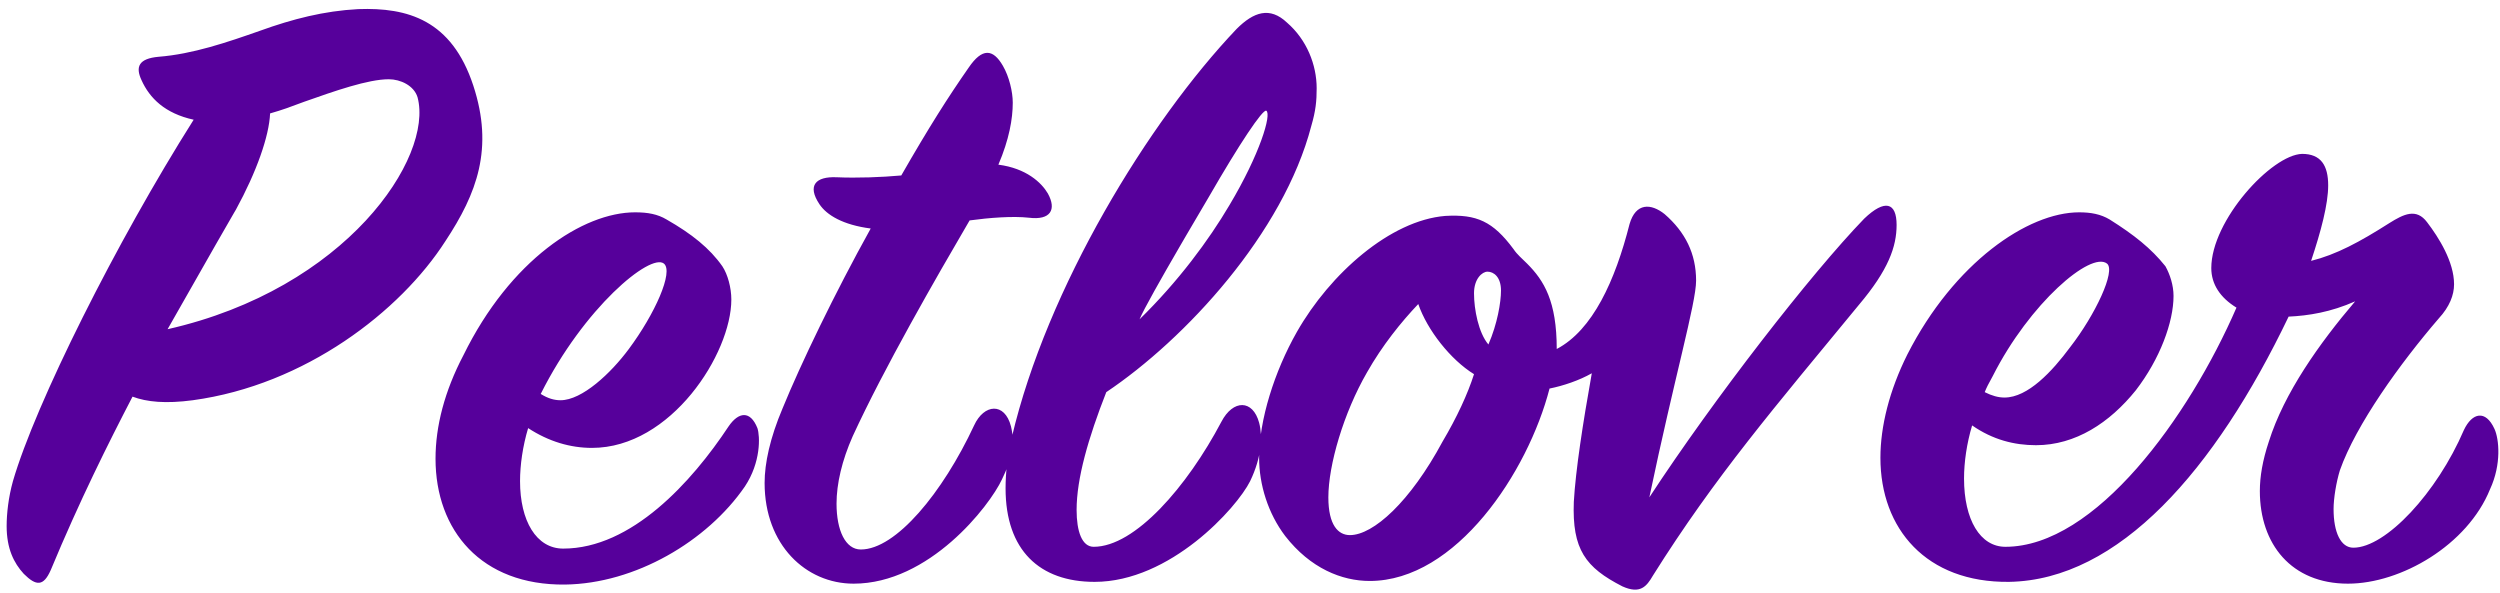
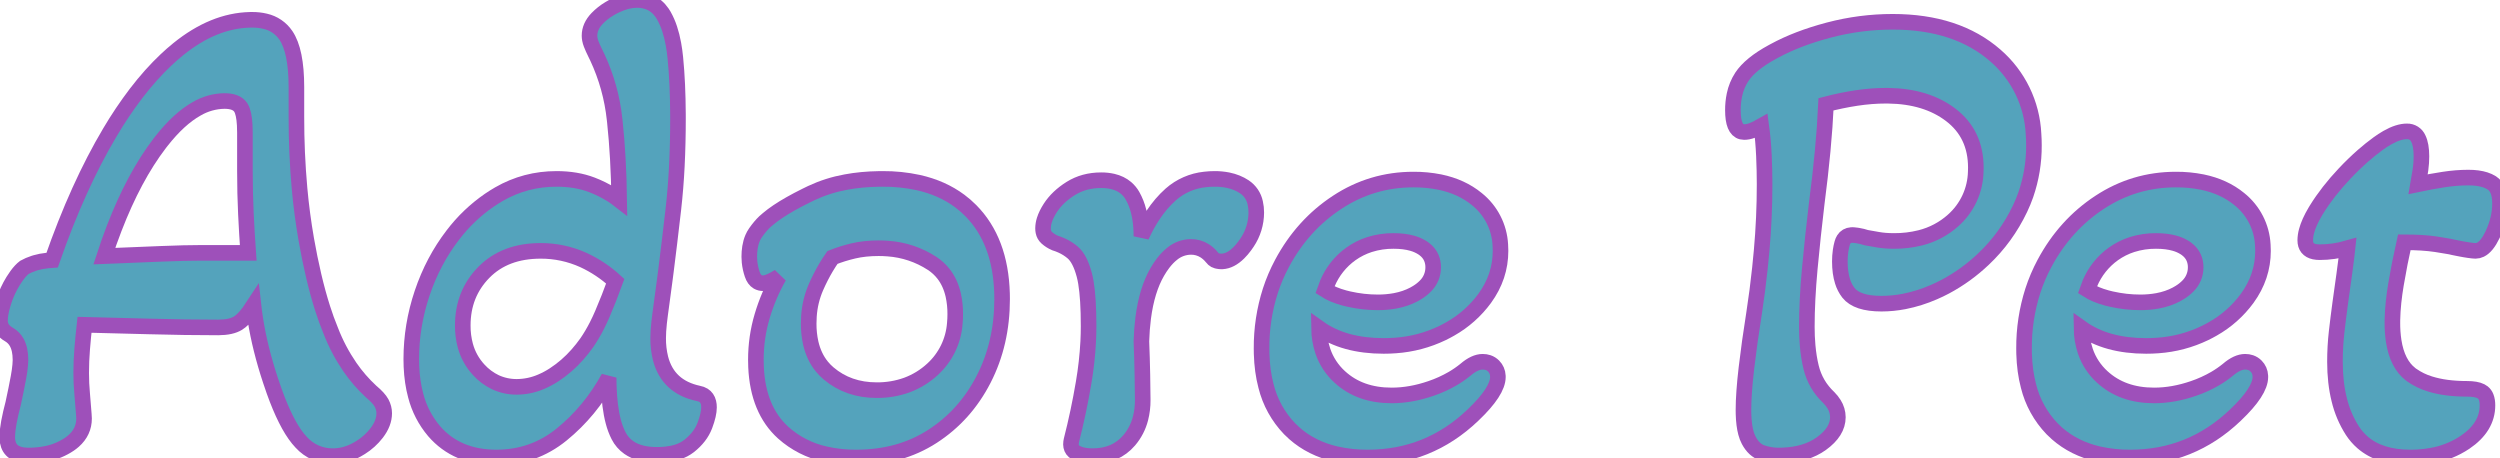
- <svg xmlns="http://www.w3.org/2000/svg" width="114" height="27" viewBox="0 0 114 27" fill="none">
-   <path d="M2.312 26C3.624 22.843 4.936 20.219 6.043 18.087C6.699 18.333 7.56 18.415 8.79 18.251C13.915 17.554 18.261 14.192 20.311 10.994C21.746 8.821 22.525 6.771 21.582 3.901C20.598 0.908 18.589 0.334 16.334 0.416C14.776 0.498 13.341 0.867 11.865 1.4C10.348 1.933 8.79 2.466 7.232 2.589C6.33 2.671 6.166 3.04 6.453 3.655C6.822 4.475 7.519 5.172 8.831 5.459C5.305 11.035 1.615 18.415 0.59 21.941C0.385 22.679 0.303 23.417 0.303 23.991C0.303 25.016 0.631 25.672 1.082 26.164C1.656 26.738 1.984 26.738 2.312 26ZM7.642 15.012C9.812 11.205 10.321 10.297 10.678 9.694L10.758 9.559C11.701 7.837 12.275 6.197 12.316 5.172C12.89 5.008 13.218 4.885 13.874 4.639C15.268 4.147 16.785 3.614 17.728 3.614C18.261 3.614 18.876 3.901 19.04 4.434C19.778 7.181 15.801 13.167 7.642 15.012ZM25.764 26.656C28.962 26.615 32.242 24.688 33.964 22.187C34.702 21.08 34.661 19.891 34.538 19.522C34.21 18.702 33.677 18.784 33.226 19.44C31.545 21.982 28.798 25.016 25.682 25.016C24.452 25.016 23.714 23.745 23.714 21.941C23.714 21.203 23.837 20.342 24.083 19.522C25.026 20.137 26.01 20.424 26.994 20.424C30.602 20.424 33.349 16.119 33.349 13.659C33.349 13.126 33.185 12.511 32.939 12.142C32.365 11.322 31.545 10.666 30.397 10.01C29.987 9.764 29.536 9.682 28.962 9.682C26.584 9.682 23.263 11.855 21.131 16.201C20.27 17.841 19.86 19.44 19.86 20.916C19.86 24.196 21.951 26.697 25.764 26.656ZM25.559 18.251C25.272 18.251 24.985 18.169 24.657 17.964C26.625 14.028 29.659 11.527 30.274 12.019C30.725 12.388 29.864 14.315 28.675 15.914C27.855 17.021 26.543 18.251 25.559 18.251ZM38.925 26.615C42.369 26.615 45.116 23.089 45.69 21.859C46.141 20.916 46.305 20.301 46.1 19.44C45.813 18.333 44.87 18.415 44.419 19.399C42.984 22.474 40.852 25.057 39.253 25.057C38.556 25.057 38.146 24.196 38.146 22.966C38.146 22.064 38.392 20.998 38.884 19.891C40.319 16.775 42.656 12.716 44.214 10.051C45.116 9.928 46.182 9.846 46.92 9.928C47.904 10.051 48.191 9.559 47.781 8.821C47.494 8.329 46.797 7.673 45.526 7.509C46.018 6.361 46.182 5.418 46.182 4.68C46.182 4.188 46.018 3.491 45.731 2.999C45.28 2.22 44.788 2.179 44.173 3.081C43.23 4.434 42.369 5.787 41.098 8.001C40.196 8.083 39.089 8.124 38.146 8.083C37.203 8.042 36.793 8.452 37.367 9.313C37.695 9.805 38.433 10.256 39.704 10.42C38.064 13.372 36.506 16.611 35.686 18.62C35.112 19.973 34.866 21.121 34.866 22.023C34.866 24.852 36.752 26.615 38.925 26.615ZM49.913 26.533C53.357 26.533 56.391 23.171 57.006 21.941C57.539 20.834 57.58 19.891 57.416 19.276C57.129 18.21 56.227 18.21 55.694 19.235C54.136 22.187 51.758 24.934 49.872 24.934C49.339 24.934 49.093 24.237 49.093 23.253C49.093 21.818 49.626 19.973 50.446 17.882C54.054 15.463 58.523 10.625 59.794 5.746C59.999 5.049 60.04 4.598 60.04 4.024C60.04 2.958 59.589 1.81 58.687 1.031C57.908 0.293 57.17 0.539 56.391 1.318C52.373 5.541 47.74 13.126 46.141 19.932C45.936 20.752 45.854 21.572 45.854 22.269C45.854 25.098 47.412 26.533 49.913 26.533ZM51.963 14.561C52.148 14.113 52.959 12.682 53.798 11.238L54.078 10.757C54.451 10.12 54.815 9.5 55.12 8.985C56.514 6.566 57.58 4.967 57.744 5.049C57.99 5.213 57.457 7.017 56.063 9.354C55.12 10.953 53.726 12.839 51.963 14.561ZM75.374 26.246C78.203 21.736 80.95 18.538 84.763 13.905C86.116 12.306 86.485 11.24 86.485 10.256C86.485 9.231 85.952 9.067 85.009 9.969C82.59 12.47 78.162 18.169 75.21 22.679C76.358 17.185 77.342 13.823 77.342 12.798C77.342 11.568 76.85 10.584 75.907 9.764C75.292 9.272 74.595 9.231 74.308 10.215C73.652 12.798 72.627 15.053 70.987 15.914C70.987 13.741 70.413 12.798 69.634 12.019C69.388 11.773 69.183 11.609 69.019 11.363C68.076 10.092 67.338 9.764 65.903 9.846C63.402 10.051 60.655 12.47 59.138 15.135C58.113 16.939 57.416 19.153 57.416 20.875C57.416 22.105 57.826 23.417 58.605 24.442C59.753 25.918 61.188 26.492 62.459 26.492C66.395 26.492 69.675 21.531 70.659 17.718C71.274 17.595 72.012 17.349 72.586 17.021C72.176 19.317 71.848 21.449 71.766 22.884C71.684 25.057 72.299 25.877 73.98 26.738C74.8 27.107 75.087 26.738 75.374 26.246ZM67.871 15.709C67.42 15.176 67.215 14.11 67.215 13.372C67.215 12.716 67.584 12.388 67.83 12.388C68.117 12.388 68.445 12.634 68.445 13.249C68.445 13.782 68.281 14.766 67.871 15.709ZM61.557 24.401C61.024 24.401 60.573 23.95 60.573 22.679C60.573 21.203 61.27 18.825 62.336 16.98C63.033 15.75 63.894 14.684 64.673 13.864C65.083 15.053 66.149 16.406 67.215 17.062C66.928 17.964 66.436 19.03 65.78 20.137C64.304 22.884 62.623 24.401 61.557 24.401ZM107.067 26.615C109.486 26.615 112.52 24.852 113.545 22.31C114.078 21.162 113.955 20.014 113.75 19.563C113.34 18.661 112.725 18.825 112.356 19.604C111.126 22.474 108.789 24.975 107.313 24.975C106.739 24.975 106.411 24.278 106.411 23.212C106.411 22.72 106.534 21.982 106.698 21.449C107.436 19.358 109.445 16.57 111.208 14.52C111.7 13.987 111.905 13.454 111.905 12.962C111.905 11.937 111.208 10.83 110.675 10.133C110.183 9.477 109.609 9.764 108.953 10.174C107.6 11.035 106.534 11.609 105.386 11.896C105.837 10.543 106.165 9.313 106.165 8.452C106.165 7.55 105.837 7.017 104.976 7.017C103.582 7.058 100.835 10.051 100.835 12.224C100.835 12.962 101.245 13.577 101.983 14.028C99.81 19.03 95.546 24.934 91.446 24.934C90.298 24.934 89.56 23.704 89.56 21.818C89.56 21.08 89.683 20.219 89.929 19.399C90.872 20.055 91.856 20.301 92.84 20.301C94.644 20.301 96.202 19.276 97.391 17.8C98.498 16.365 99.113 14.684 99.113 13.495C99.113 13.003 98.949 12.511 98.744 12.142C98.088 11.322 97.309 10.707 96.202 10.01C95.792 9.764 95.341 9.682 94.808 9.682C92.471 9.682 89.109 11.978 86.977 16.16C86.157 17.8 85.747 19.44 85.747 20.875C85.747 24.114 87.838 26.574 91.61 26.533C96.612 26.451 100.999 21.449 104.361 14.438C105.263 14.397 106.288 14.233 107.395 13.741C105.755 15.668 104.156 17.923 103.459 20.137C103.172 20.998 103.049 21.736 103.049 22.392C103.049 24.811 104.484 26.615 107.067 26.615ZM91.405 18.128C91.118 18.128 90.831 18.046 90.503 17.882C90.585 17.677 90.667 17.513 90.872 17.144C92.553 13.823 95.341 11.445 96.079 12.019C96.489 12.347 95.546 14.356 94.398 15.832C93.578 16.939 92.471 18.128 91.405 18.128Z" fill="#56009B" />
+ <svg xmlns="http://www.w3.org/2000/svg" width="302.96" height="55.442" viewBox="0 0 302.96 55.442">
+   <g id="svgGroup" stroke-linecap="round" fill-rule="evenodd" font-size="9pt" stroke="#9e50ba" stroke-width="0.5mm" fill="#50a1baf9" style="stroke:#9e50ba;stroke-width:0.5mm;fill:#50a1baf9">
+     <path d="M 35.92 10.56 L 35.92 14.16 A 95.179 95.179 0 0 0 36.3 22.845 A 75.149 75.149 0 0 0 37.12 29.04 A 79.428 79.428 0 0 0 38.011 33.413 Q 38.511 35.538 39.083 37.332 A 34.502 34.502 0 0 0 40.08 40.08 A 21.491 21.491 0 0 0 42.412 44.502 A 17.801 17.801 0 0 0 44.96 47.44 Q 45.92 48.24 46.24 48.84 Q 46.56 49.44 46.56 50.08 Q 46.56 51.28 45.64 52.48 A 7.371 7.371 0 0 1 43.723 54.217 A 8.691 8.691 0 0 1 43.28 54.48 Q 41.84 55.28 40.32 55.28 A 5.098 5.098 0 0 1 36.505 53.599 A 7.228 7.228 0 0 1 36.12 53.16 Q 34.622 51.314 33.215 47.374 A 49.055 49.055 0 0 1 32.8 46.16 A 51.029 51.029 0 0 1 31.685 42.34 A 45.378 45.378 0 0 1 31.48 41.48 A 40.376 40.376 0 0 1 30.802 37.718 A 36.227 36.227 0 0 1 30.72 37.04 A 13.804 13.804 0 0 1 30.166 37.835 Q 29.45 38.783 28.84 39.16 Q 28.017 39.67 26.463 39.68 A 9.697 9.697 0 0 1 26.4 39.68 Q 22.48 39.68 18.08 39.56 Q 14.299 39.457 11.227 39.384 A 1421.399 1421.399 0 0 0 10.24 39.36 Q 10.08 40.8 9.96 42.28 Q 9.84 43.76 9.84 45.2 Q 9.84 46.48 9.96 47.76 Q 10.08 49.04 10.16 50.24 A 4.41 4.41 0 0 1 10.186 50.71 Q 10.186 52.319 8.926 53.433 A 5.239 5.239 0 0 1 8.4 53.84 A 7.648 7.648 0 0 1 5.606 54.993 A 10.753 10.753 0 0 1 3.44 55.2 Q 1.23 55.2 0.928 53.531 A 3.206 3.206 0 0 1 0.88 52.96 A 7.643 7.643 0 0 1 0.937 52.09 Q 1.037 51.228 1.313 50.034 A 37.782 37.782 0 0 1 1.6 48.88 Q 2 47.04 2.24 45.72 A 20.577 20.577 0 0 0 2.367 44.946 Q 2.472 44.203 2.48 43.675 A 5.573 5.573 0 0 0 2.48 43.6 Q 2.48 42.286 2.012 41.467 A 2.436 2.436 0 0 0 1.12 40.56 A 2.865 2.865 0 0 1 0.566 40.157 A 1.701 1.701 0 0 1 0 38.88 Q 0 38.183 0.232 37.274 A 11.891 11.891 0 0 1 0.44 36.56 Q 0.88 35.2 1.6 34.04 A 10.354 10.354 0 0 1 2.031 33.397 Q 2.515 32.734 2.96 32.4 A 5.243 5.243 0 0 1 3.496 32.136 Q 3.777 32.015 4.1 31.909 A 9.093 9.093 0 0 1 4.32 31.84 Q 4.925 31.659 5.758 31.569 A 13.77 13.77 0 0 1 6.32 31.52 Q 9.44 22.56 13.32 16.04 A 49.02 49.02 0 0 1 16.494 11.315 Q 18.262 9.006 20.126 7.25 A 26.068 26.068 0 0 1 21.6 5.96 Q 25.871 2.505 30.293 2.403 A 11.666 11.666 0 0 1 30.56 2.4 A 6.553 6.553 0 0 1 32.143 2.579 A 4.105 4.105 0 0 1 34.64 4.28 Q 35.92 6.16 35.92 10.56 Z M 24.48 30.64 L 30.08 30.64 Q 29.92 28.4 29.8 25.92 Q 29.68 23.44 29.68 20.72 L 29.68 16.08 A 16.457 16.457 0 0 0 29.655 15.14 Q 29.572 13.691 29.21 13.078 A 1.402 1.402 0 0 0 29.16 13 Q 28.64 12.24 27.2 12.24 A 6.83 6.83 0 0 0 23.831 13.186 Q 21.7 14.382 19.57 17.09 A 26.05 26.05 0 0 0 19.36 17.36 Q 16.24 21.435 13.83 27.689 A 68.776 68.776 0 0 0 12.64 31.04 Q 15.335 30.93 17.576 30.839 A 18882.2 18882.2 0 0 1 19.52 30.76 Q 22.48 30.64 24.48 30.64 Z" id="0" vector-effect="non-scaling-stroke" />
+     <path d="M 60.16 55.44 Q 55.36 55.44 52.6 52.24 A 10.8 10.8 0 0 1 50.378 47.941 Q 49.941 46.329 49.859 44.418 A 20.963 20.963 0 0 1 49.84 43.52 Q 49.84 39.44 51.16 35.52 Q 52.48 31.6 54.88 28.48 A 19.312 19.312 0 0 1 59.296 24.264 A 18.036 18.036 0 0 1 60.48 23.52 Q 63.68 21.68 67.44 21.68 Q 69.84 21.68 71.72 22.4 A 13.483 13.483 0 0 1 74.085 23.572 A 11.715 11.715 0 0 1 75.04 24.24 A 122.045 122.045 0 0 0 74.869 19.233 Q 74.736 16.866 74.511 14.76 A 73.387 73.387 0 0 0 74.48 14.48 A 23.657 23.657 0 0 0 72.385 6.943 A 22.518 22.518 0 0 0 72.16 6.48 Q 71.84 5.84 71.64 5.32 A 3.109 3.109 0 0 1 71.484 4.779 A 2.48 2.48 0 0 1 71.44 4.32 Q 71.44 3.2 72.36 2.24 A 7.183 7.183 0 0 1 73.871 1.049 A 8.793 8.793 0 0 1 74.64 0.64 A 7.415 7.415 0 0 1 75.789 0.206 Q 76.463 0.016 77.094 0.002 A 4.541 4.541 0 0 1 77.2 0 A 3.895 3.895 0 0 1 78.689 0.273 Q 79.618 0.654 80.242 1.565 A 4.706 4.706 0 0 1 80.44 1.88 A 8.76 8.76 0 0 1 81.143 3.482 Q 81.423 4.322 81.608 5.33 A 20.226 20.226 0 0 1 81.84 7 A 62.418 62.418 0 0 1 82.07 10.24 Q 82.149 11.947 82.159 13.852 A 105.79 105.79 0 0 1 82.16 14.4 A 113.609 113.609 0 0 1 82.022 20.138 A 82.515 82.515 0 0 1 81.6 25.36 A 713.179 713.179 0 0 1 81.125 29.401 Q 80.904 31.238 80.697 32.862 A 388.3 388.3 0 0 1 80.56 33.92 A 1901.017 1901.017 0 0 1 80.331 35.63 Q 80.241 36.305 80.158 36.918 A 1032.461 1032.461 0 0 1 80 38.08 A 34.766 34.766 0 0 0 79.873 39.118 Q 79.76 40.19 79.76 40.96 A 9.885 9.885 0 0 0 80.046 43.439 Q 80.942 46.892 84.64 47.68 A 1.765 1.765 0 0 1 85.259 47.91 Q 85.711 48.194 85.854 48.768 A 2.453 2.453 0 0 1 85.92 49.36 Q 85.92 50.222 85.422 51.544 A 13.324 13.324 0 0 1 85.4 51.6 Q 84.88 52.96 83.52 54.04 A 4.456 4.456 0 0 1 82.1 54.779 Q 81.471 54.982 80.707 55.064 A 10.329 10.329 0 0 1 79.6 55.12 Q 77.472 55.12 76.202 54.233 A 3.901 3.901 0 0 1 74.96 52.8 A 8.429 8.429 0 0 1 74.327 51.116 Q 73.843 49.313 73.772 46.681 A 34.374 34.374 0 0 1 73.76 45.76 Q 71.52 49.84 68.08 52.64 Q 64.64 55.44 60.16 55.44 Z M 62.64 46.88 A 7.508 7.508 0 0 0 65.571 46.264 A 10.138 10.138 0 0 0 67.12 45.44 A 13.758 13.758 0 0 0 69.972 42.97 A 17.11 17.11 0 0 0 71.12 41.52 A 18.689 18.689 0 0 0 72.328 39.477 A 23.335 23.335 0 0 0 73 38.04 Q 73.84 36.08 74.56 34.08 A 14.964 14.964 0 0 0 70.699 31.509 A 12.453 12.453 0 0 0 65.52 30.4 Q 61.2 30.4 58.64 33 Q 56.08 35.6 56.08 39.44 A 9.148 9.148 0 0 0 56.395 41.902 A 6.962 6.962 0 0 0 58 44.8 A 6.546 6.546 0 0 0 60.03 46.319 A 6.071 6.071 0 0 0 62.64 46.88 Z" id="1" vector-effect="non-scaling-stroke" />
+     <path d="M 100.003 55.036 A 16.491 16.491 0 0 0 103.76 55.44 Q 109.04 55.44 113 52.88 Q 116.96 50.32 119.2 45.96 Q 121.44 41.6 121.44 36.24 A 24.122 24.122 0 0 0 121.431 35.576 Q 121.254 29.173 117.64 25.52 A 11.747 11.747 0 0 0 116.302 24.357 Q 114.169 22.77 111.281 22.124 A 19.787 19.787 0 0 0 106.96 21.68 A 28.982 28.982 0 0 0 106.516 21.684 Q 104.385 21.716 102.517 22.065 A 16.866 16.866 0 0 0 98.32 23.4 A 51.703 51.703 0 0 0 97.64 23.731 Q 95.617 24.734 94.269 25.639 A 13.15 13.15 0 0 0 93.04 26.56 A 5.004 5.004 0 0 0 92.667 26.883 Q 92.125 27.398 91.56 28.2 A 3.549 3.549 0 0 0 91.207 28.834 Q 90.989 29.338 90.888 29.958 A 7.227 7.227 0 0 0 90.8 31.12 A 6.14 6.14 0 0 0 90.832 31.741 A 6.96 6.96 0 0 0 91.16 33.24 Q 91.379 33.899 91.822 34.156 A 1.286 1.286 0 0 0 92.48 34.32 A 1.036 1.036 0 0 0 92.491 34.32 Q 92.98 34.315 93.835 33.851 A 10.629 10.629 0 0 0 94.4 33.52 Q 93.12 35.76 92.36 38.32 Q 91.6 40.88 91.6 43.6 A 19.44 19.44 0 0 0 91.619 44.474 Q 91.853 49.669 94.92 52.44 A 11.254 11.254 0 0 0 100.003 55.036 Z M 106.24 47.28 A 10.508 10.508 0 0 0 109.877 46.67 A 9.378 9.378 0 0 0 113 44.76 A 8.342 8.342 0 0 0 115.705 39.218 A 11.571 11.571 0 0 0 115.76 38.08 A 10.424 10.424 0 0 0 115.52 35.762 Q 115.18 34.273 114.359 33.21 A 5.718 5.718 0 0 0 112.96 31.92 A 11.231 11.231 0 0 0 107.609 30.125 A 13.948 13.948 0 0 0 106.48 30.08 Q 104.8 30.08 103.44 30.4 Q 102.08 30.72 100.88 31.2 A 19.94 19.94 0 0 0 99.453 33.589 A 23.686 23.686 0 0 0 98.88 34.8 A 10.503 10.503 0 0 0 98.031 38.314 A 12.513 12.513 0 0 0 98 39.2 A 10.596 10.596 0 0 0 98.252 41.588 Q 98.634 43.24 99.595 44.42 A 6.286 6.286 0 0 0 100.4 45.24 Q 102.8 47.28 106.24 47.28 Z" id="2" vector-effect="non-scaling-stroke" />
+     <path d="M 130.36 54.84 A 2.744 2.744 0 0 0 130.855 55.062 Q 131.499 55.28 132.4 55.28 Q 135.2 55.28 136.84 53.36 A 6.595 6.595 0 0 0 138.209 50.714 A 8.774 8.774 0 0 0 138.48 48.48 Q 138.48 47.52 138.44 45.44 Q 138.4 43.36 138.32 41.36 A 28.716 28.716 0 0 1 138.539 38.511 Q 138.978 35.139 140.24 32.96 A 10.087 10.087 0 0 1 140.949 31.888 Q 141.475 31.201 142.045 30.753 A 3.617 3.617 0 0 1 144.32 29.92 A 3.056 3.056 0 0 1 145.994 30.396 A 3.715 3.715 0 0 1 146.88 31.2 A 1.289 1.289 0 0 0 147.056 31.393 A 0.907 0.907 0 0 0 147.44 31.6 A 3.385 3.385 0 0 0 147.579 31.632 Q 147.691 31.655 147.792 31.667 A 1.763 1.763 0 0 0 148 31.68 A 2.205 2.205 0 0 0 148.113 31.678 Q 149.124 31.626 150.115 30.645 A 7.421 7.421 0 0 0 150.84 29.8 A 8.171 8.171 0 0 0 151.13 29.386 A 6.519 6.519 0 0 0 152.24 25.76 A 5.103 5.103 0 0 0 152.113 24.584 A 3.097 3.097 0 0 0 150.8 22.64 Q 149.934 22.063 148.807 21.833 A 8.029 8.029 0 0 0 147.2 21.68 A 9.928 9.928 0 0 0 146.015 21.749 A 7.403 7.403 0 0 0 141.88 23.56 Q 140.688 24.618 139.71 26.093 A 17.913 17.913 0 0 0 138.32 28.64 A 15.318 15.318 0 0 0 138.28 27.508 Q 138.203 26.469 137.978 25.587 A 7.385 7.385 0 0 0 137.24 23.72 A 3.536 3.536 0 0 0 136.469 22.783 Q 135.804 22.215 134.84 21.989 A 6.146 6.146 0 0 0 133.44 21.84 Q 131.36 21.84 129.76 22.84 Q 128.16 23.84 127.28 25.2 Q 126.782 25.971 126.565 26.664 A 3.413 3.413 0 0 0 126.4 27.68 A 1.951 1.951 0 0 0 126.439 28.08 A 1.307 1.307 0 0 0 126.84 28.8 Q 127.28 29.2 127.84 29.44 A 7.023 7.023 0 0 1 128.673 29.758 A 5.562 5.562 0 0 1 130 30.6 Q 130.88 31.36 131.4 33.32 A 10.289 10.289 0 0 1 131.596 34.245 Q 131.92 36.172 131.92 39.52 A 37.209 37.209 0 0 1 131.873 41.388 A 42.877 42.877 0 0 1 131.32 46.36 Q 130.72 49.92 129.84 53.36 A 2.389 2.389 0 0 0 129.799 53.587 Q 129.725 54.147 129.983 54.508 A 1.181 1.181 0 0 0 130.36 54.84 Z" id="3" vector-effect="non-scaling-stroke" />
+     <path d="M 161.897 55.029 A 17.094 17.094 0 0 0 165.76 55.44 Q 173.12 55.44 178.48 50.32 A 27.247 27.247 0 0 0 178.524 50.278 Q 181.52 47.428 181.52 45.68 A 2.346 2.346 0 0 0 181.515 45.533 A 1.756 1.756 0 0 0 181 44.36 A 1.714 1.714 0 0 0 180.337 43.944 A 2.014 2.014 0 0 0 179.68 43.84 Q 178.72 43.84 177.6 44.8 A 12.159 12.159 0 0 1 176.026 45.89 A 14.663 14.663 0 0 1 173.4 47.08 Q 170.96 47.92 168.64 47.92 Q 164.8 47.92 162.36 45.68 A 7.46 7.46 0 0 1 160.311 42.561 A 9.212 9.212 0 0 1 159.84 39.76 Q 162.88 41.92 167.68 41.92 A 18.746 18.746 0 0 0 169.125 41.866 A 15.563 15.563 0 0 0 174.8 40.36 A 15.853 15.853 0 0 0 175.769 39.847 A 13.204 13.204 0 0 0 179.92 36.16 Q 181.84 33.52 181.84 30.4 A 10.105 10.105 0 0 0 181.815 29.677 A 7.596 7.596 0 0 0 178.96 24.12 Q 177.115 22.609 174.482 22.065 A 15.846 15.846 0 0 0 171.28 21.76 Q 166.24 21.76 162.04 24.52 Q 157.84 27.28 155.36 31.92 A 20.446 20.446 0 0 0 153.948 35.233 A 22.494 22.494 0 0 0 152.88 42.24 A 22.163 22.163 0 0 0 152.888 42.855 Q 152.947 44.983 153.42 46.775 A 11.432 11.432 0 0 0 156.28 51.96 A 10.741 10.741 0 0 0 156.861 52.512 Q 158.938 54.343 161.897 55.029 Z M 166.96 36.64 A 11.438 11.438 0 0 0 169.064 36.457 Q 170.328 36.221 171.347 35.679 A 6.815 6.815 0 0 0 171.76 35.44 A 5.147 5.147 0 0 0 172.731 34.671 A 3.16 3.16 0 0 0 173.68 32.4 A 2.866 2.866 0 0 0 173.452 31.239 Q 173.179 30.615 172.578 30.165 A 3.516 3.516 0 0 0 172.4 30.04 A 4.572 4.572 0 0 0 171.149 29.481 Q 170.175 29.2 168.88 29.2 A 9.455 9.455 0 0 0 165.96 29.637 A 8.211 8.211 0 0 0 163.72 30.76 A 8.376 8.376 0 0 0 160.855 34.357 A 10.551 10.551 0 0 0 160.56 35.12 Q 161.503 35.726 162.899 36.106 A 13.344 13.344 0 0 0 163.44 36.24 Q 165.2 36.64 166.96 36.64 Z" id="4" vector-effect="non-scaling-stroke" />
+     <path d="M 213.949 54.993 A 6.237 6.237 0 0 0 215.52 55.2 A 13.55 13.55 0 0 0 216.064 55.19 Q 218.893 55.076 220.72 53.76 Q 222.72 52.32 222.72 50.56 A 2.988 2.988 0 0 0 222.249 48.968 A 4.47 4.47 0 0 0 221.6 48.16 Q 220 46.64 219.48 44.52 Q 219.188 43.328 219.06 41.92 A 25.664 25.664 0 0 1 218.96 39.6 Q 218.96 36.4 219.32 32.52 Q 219.68 28.64 220.16 24.64 Q 221.04 17.92 221.28 12.64 Q 223.12 12.16 224.96 11.88 Q 226.8 11.6 228.56 11.6 A 19.587 19.587 0 0 1 228.804 11.602 Q 233.438 11.66 236.4 13.92 Q 239.44 16.24 239.44 20.32 A 10.765 10.765 0 0 1 239.429 20.805 A 8.125 8.125 0 0 1 236.68 26.72 A 9.328 9.328 0 0 1 232.707 28.822 A 12.747 12.747 0 0 1 229.52 29.2 A 15.518 15.518 0 0 1 229.449 29.2 Q 228.92 29.198 228.444 29.159 A 9.47 9.47 0 0 1 227.52 29.04 A 189.532 189.532 0 0 0 227.129 28.97 Q 226.528 28.862 226.16 28.8 Q 225.68 28.64 225.2 28.56 A 10.036 10.036 0 0 0 224.997 28.528 Q 224.786 28.498 224.634 28.487 A 2.135 2.135 0 0 0 224.48 28.48 A 1.726 1.726 0 0 0 224.362 28.484 Q 223.746 28.527 223.437 29.02 A 1.752 1.752 0 0 0 223.24 29.48 A 7.225 7.225 0 0 0 223.049 30.394 A 8.977 8.977 0 0 0 222.96 31.68 Q 222.96 33.075 223.289 34.103 A 4.338 4.338 0 0 0 224 35.48 Q 225.04 36.8 228 36.8 A 14.495 14.495 0 0 0 230.753 36.532 A 17.418 17.418 0 0 0 234.36 35.4 A 19.402 19.402 0 0 0 235.755 34.73 A 21.196 21.196 0 0 0 240.36 31.4 Q 243.12 28.8 244.8 25.28 A 16.843 16.843 0 0 0 245.495 23.595 A 17.996 17.996 0 0 0 246.48 17.6 A 18.621 18.621 0 0 0 246.432 16.247 A 13.418 13.418 0 0 0 241.8 6.72 Q 237.12 2.64 229.36 2.64 Q 225.44 2.64 221.64 3.64 A 40.588 40.588 0 0 0 221.522 3.672 Q 217.796 4.664 215.04 6.16 A 21.749 21.749 0 0 0 214.8 6.289 Q 212.114 7.75 211.08 9.32 A 6.347 6.347 0 0 0 210.185 11.503 A 8.85 8.85 0 0 0 210 13.36 A 8.674 8.674 0 0 0 210.016 13.903 Q 210.148 16 211.36 16 A 2.48 2.48 0 0 0 211.819 15.956 A 3.109 3.109 0 0 0 212.36 15.8 A 6.994 6.994 0 0 0 212.823 15.602 A 8.716 8.716 0 0 0 213.44 15.28 Q 213.68 17.04 213.76 18.88 Q 213.84 20.72 213.84 22.32 Q 213.84 26.4 213.48 30.4 A 132.139 132.139 0 0 1 213.275 32.497 A 114.257 114.257 0 0 1 212.56 38 Q 212 41.52 211.64 44.6 Q 211.28 47.68 211.28 49.68 A 17.812 17.812 0 0 0 211.286 50.15 Q 211.322 51.522 211.576 52.46 A 4.292 4.292 0 0 0 211.92 53.36 Q 212.56 54.56 213.56 54.88 A 7.264 7.264 0 0 0 213.949 54.993 Z" id="6" vector-effect="non-scaling-stroke" />
+     <path d="M 254.297 55.029 A 17.094 17.094 0 0 0 258.16 55.44 Q 265.52 55.44 270.88 50.32 A 27.247 27.247 0 0 0 270.924 50.278 Q 273.92 47.428 273.92 45.68 A 2.346 2.346 0 0 0 273.915 45.533 A 1.756 1.756 0 0 0 273.4 44.36 A 1.714 1.714 0 0 0 272.737 43.944 A 2.014 2.014 0 0 0 272.08 43.84 Q 271.12 43.84 270 44.8 A 12.159 12.159 0 0 1 268.426 45.89 A 14.663 14.663 0 0 1 265.8 47.08 Q 263.36 47.92 261.04 47.92 Q 257.2 47.92 254.76 45.68 A 7.46 7.46 0 0 1 252.711 42.561 A 9.212 9.212 0 0 1 252.24 39.76 Q 255.28 41.92 260.08 41.92 A 18.746 18.746 0 0 0 261.525 41.866 A 15.563 15.563 0 0 0 267.2 40.36 A 15.853 15.853 0 0 0 268.169 39.847 A 13.204 13.204 0 0 0 272.32 36.16 Q 274.24 33.52 274.24 30.4 A 10.105 10.105 0 0 0 274.215 29.677 A 7.596 7.596 0 0 0 271.36 24.12 Q 269.515 22.609 266.882 22.065 A 15.846 15.846 0 0 0 263.68 21.76 Q 258.64 21.76 254.44 24.52 Q 250.24 27.28 247.76 31.92 A 20.446 20.446 0 0 0 246.348 35.233 A 22.494 22.494 0 0 0 245.28 42.24 A 22.163 22.163 0 0 0 245.288 42.855 Q 245.347 44.983 245.82 46.775 A 11.432 11.432 0 0 0 248.68 51.96 A 10.741 10.741 0 0 0 249.261 52.512 Q 251.338 54.343 254.297 55.029 Z M 259.36 36.64 A 11.438 11.438 0 0 0 261.464 36.457 Q 262.728 36.221 263.747 35.679 A 6.815 6.815 0 0 0 264.16 35.44 A 5.147 5.147 0 0 0 265.131 34.671 A 3.16 3.16 0 0 0 266.08 32.4 A 2.866 2.866 0 0 0 265.852 31.239 Q 265.579 30.615 264.978 30.165 A 3.516 3.516 0 0 0 264.8 30.04 A 4.572 4.572 0 0 0 263.549 29.481 Q 262.575 29.2 261.28 29.2 A 9.455 9.455 0 0 0 258.36 29.637 A 8.211 8.211 0 0 0 256.12 30.76 A 8.376 8.376 0 0 0 253.255 34.357 A 10.551 10.551 0 0 0 252.96 35.12 Q 253.903 35.726 255.299 36.106 A 13.344 13.344 0 0 0 255.84 36.24 Q 257.6 36.64 259.36 36.64 Z" id="7" vector-effect="non-scaling-stroke" />
+     <path d="M 285.08 52.2 A 6.743 6.743 0 0 0 286.297 53.604 Q 288.406 55.44 292.08 55.44 A 14.366 14.366 0 0 0 294.647 55.22 A 10.533 10.533 0 0 0 298.72 53.6 Q 301.44 51.76 301.44 49.12 A 3.538 3.538 0 0 0 301.403 48.591 Q 301.362 48.316 301.273 48.099 A 1.288 1.288 0 0 0 300.88 47.56 A 1.407 1.407 0 0 0 300.647 47.413 Q 300.07 47.12 298.96 47.12 Q 296.348 47.12 294.468 46.528 A 7.729 7.729 0 0 1 292.24 45.44 A 4.361 4.361 0 0 1 292.126 45.355 Q 290.503 44.097 290.074 41.316 A 14.449 14.449 0 0 1 289.92 39.12 A 20.324 20.324 0 0 1 289.923 38.751 Q 289.942 37.742 290.059 36.616 A 34.54 34.54 0 0 1 290.36 34.44 Q 290.8 31.84 291.36 29.36 Q 293.6 29.36 295.2 29.6 Q 296.8 29.84 297.84 30.08 A 36.575 36.575 0 0 0 298.317 30.173 Q 298.543 30.215 298.746 30.249 A 17.918 17.918 0 0 0 299.2 30.32 Q 299.76 30.4 300 30.4 A 1.336 1.336 0 0 0 300.591 30.26 Q 301.369 29.881 302.04 28.48 Q 302.96 26.56 302.96 24.64 Q 302.96 23.706 302.702 23.081 A 1.929 1.929 0 0 0 301.96 22.16 A 3.428 3.428 0 0 0 301.159 21.792 Q 300.318 21.52 299.12 21.52 Q 297.68 21.52 296.12 21.76 Q 294.56 22 293.04 22.32 Q 293.2 21.44 293.32 20.6 A 12.648 12.648 0 0 0 293.335 20.496 A 11.526 11.526 0 0 0 293.44 18.96 Q 293.44 17.559 293.066 16.804 A 1.452 1.452 0 0 0 291.68 15.92 Q 290.642 15.92 289.293 16.689 A 11.924 11.924 0 0 0 288.2 17.4 A 25.701 25.701 0 0 0 286.383 18.853 A 32.919 32.919 0 0 0 284.12 21.04 Q 282.08 23.2 280.72 25.4 A 16.066 16.066 0 0 0 280.576 25.638 Q 279.802 26.94 279.521 27.995 A 4.383 4.383 0 0 0 279.36 29.12 Q 279.36 30.262 280.467 30.499 A 3.141 3.141 0 0 0 281.12 30.56 Q 282.8 30.56 284.48 30.08 A 78.27 78.27 0 0 1 284.372 31.046 A 91.674 91.674 0 0 1 284.08 33.28 Q 283.84 34.96 283.6 36.72 Q 283.36 38.48 283.16 40.24 Q 282.96 42 282.96 43.84 Q 282.96 46.36 283.474 48.425 A 12.226 12.226 0 0 0 285.08 52.2 Z" id="8" vector-effect="non-scaling-stroke" />
+   </g>
</svg>
